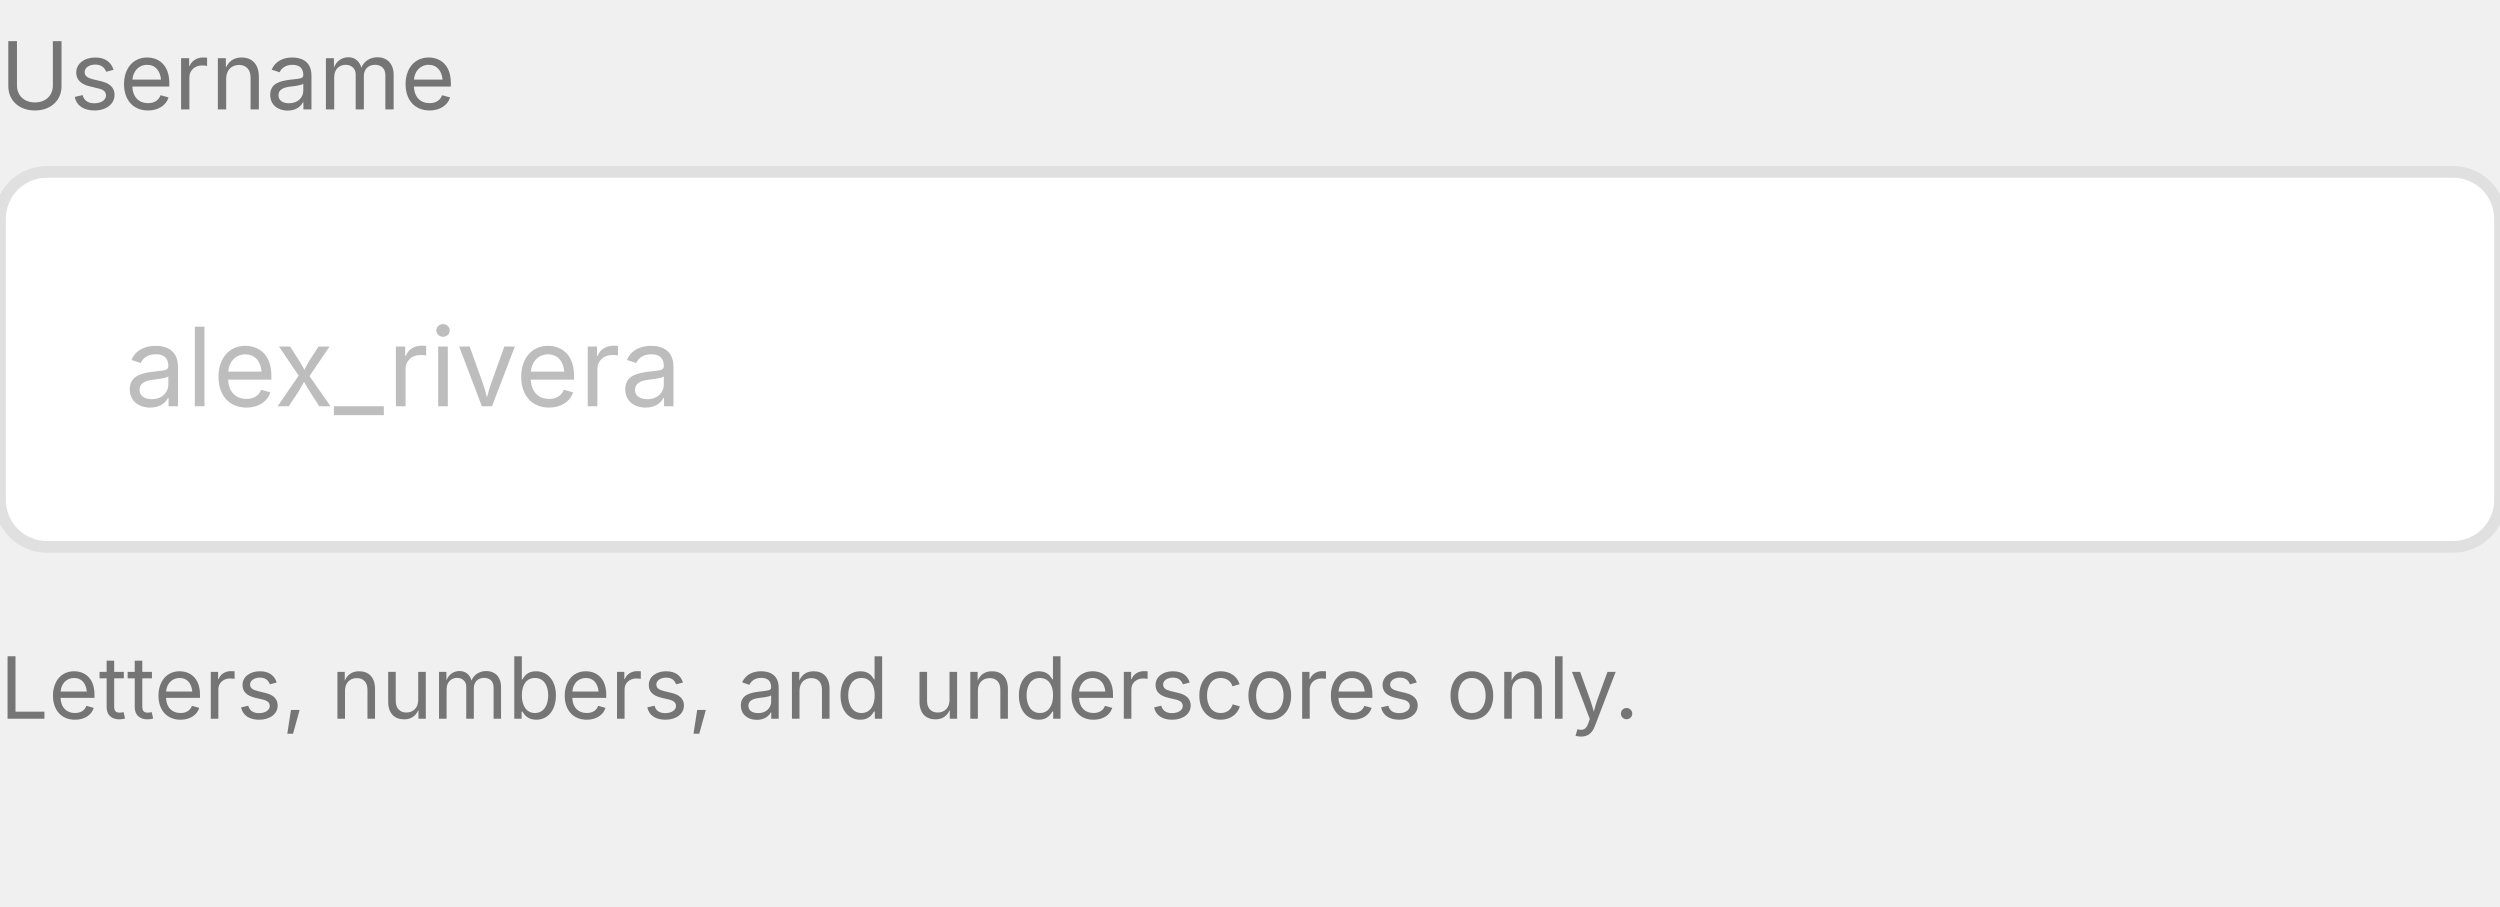
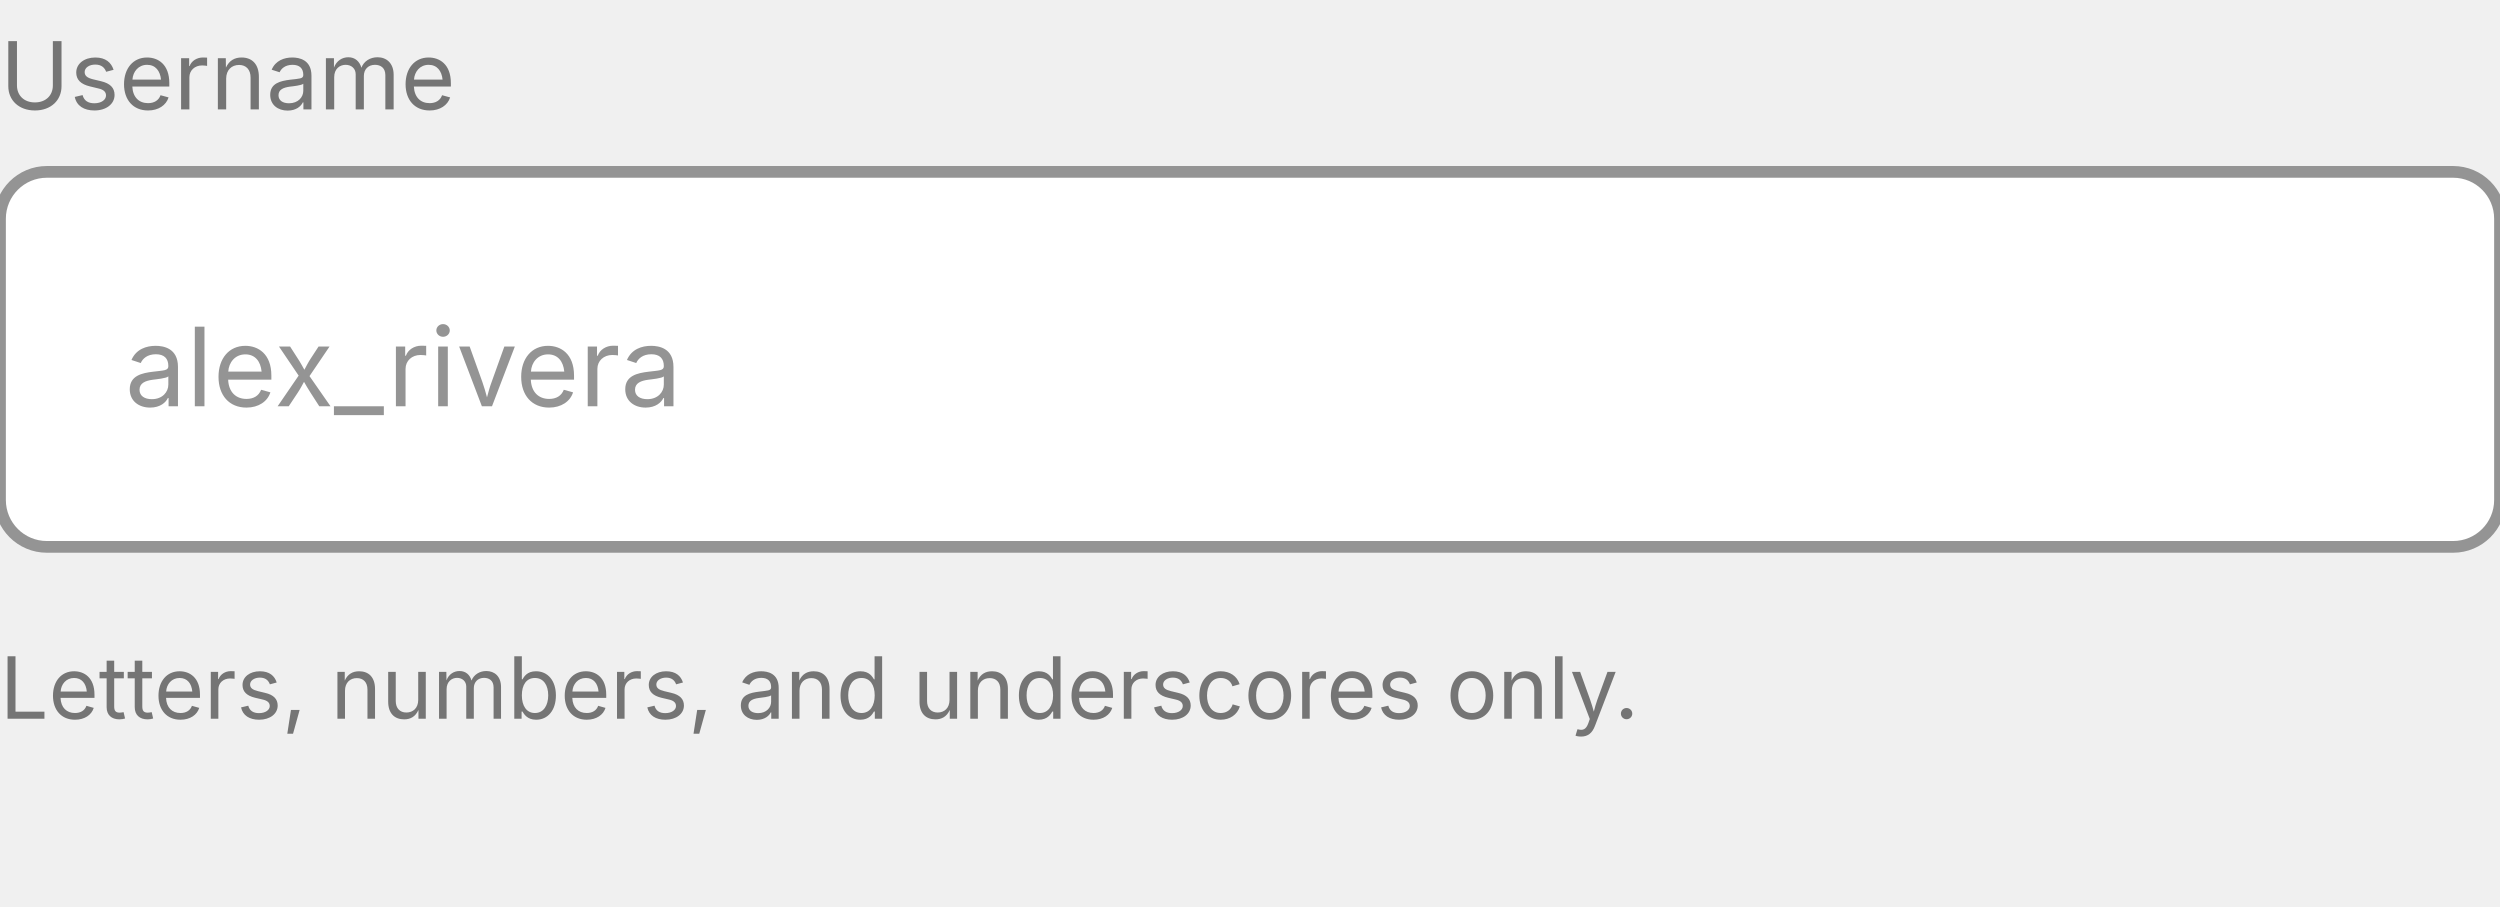
<svg xmlns="http://www.w3.org/2000/svg" viewBox="0 0 320 116" width="320" height="116">
  <defs>
    <style>
      .text-primary { fill: #212121; font-family: -apple-system, BlinkMacSystemFont, 'Segoe UI', sans-serif; }
      .text-secondary { fill: #757575; font-family: -apple-system, BlinkMacSystemFont, 'Segoe UI', sans-serif; }
-       .text-disabled { fill: #BDBDBD; font-family: -apple-system, BlinkMacSystemFont, 'Segoe UI', sans-serif; }
+       .text-disabled { fill: #949494; font-family: -apple-system, BlinkMacSystemFont, 'Segoe UI', sans-serif; }
      .text-inverse { fill: #FFFFFF; font-family: -apple-system, BlinkMacSystemFont, 'Segoe UI', sans-serif; }
      .text-danger { fill: #B71C1C; font-family: -apple-system, BlinkMacSystemFont, 'Segoe UI', sans-serif; }
      .text-success { fill: #2E7D32; font-family: -apple-system, BlinkMacSystemFont, 'Segoe UI', sans-serif; }
-       .text-warning { fill: #E65100; font-family: -apple-system, BlinkMacSystemFont, 'Segoe UI', sans-serif; }
+       .text-warning { fill: #D14900; font-family: -apple-system, BlinkMacSystemFont, 'Segoe UI', sans-serif; }
      .text-info { fill: #1565C0; font-family: -apple-system, BlinkMacSystemFont, 'Segoe UI', sans-serif; }
    </style>
  </defs>
  <text x="0" y="14" class="text-secondary" font-size="12">Username</text>
-   <rect y="22" width="320" height="48" rx="6" fill="#FFFFFF" stroke="#E0E0E0" stroke-width="1.5" />
+   <rect y="22" width="320" height="48" rx="6" fill="#FFFFFF" stroke="#949494" stroke-width="1.5" />
  <text x="16" y="52" class="text-disabled" font-size="14">alex_rivera</text>
  <text x="0" y="92" class="text-secondary" font-size="11">Letters, numbers, and underscores only.</text>
</svg>
